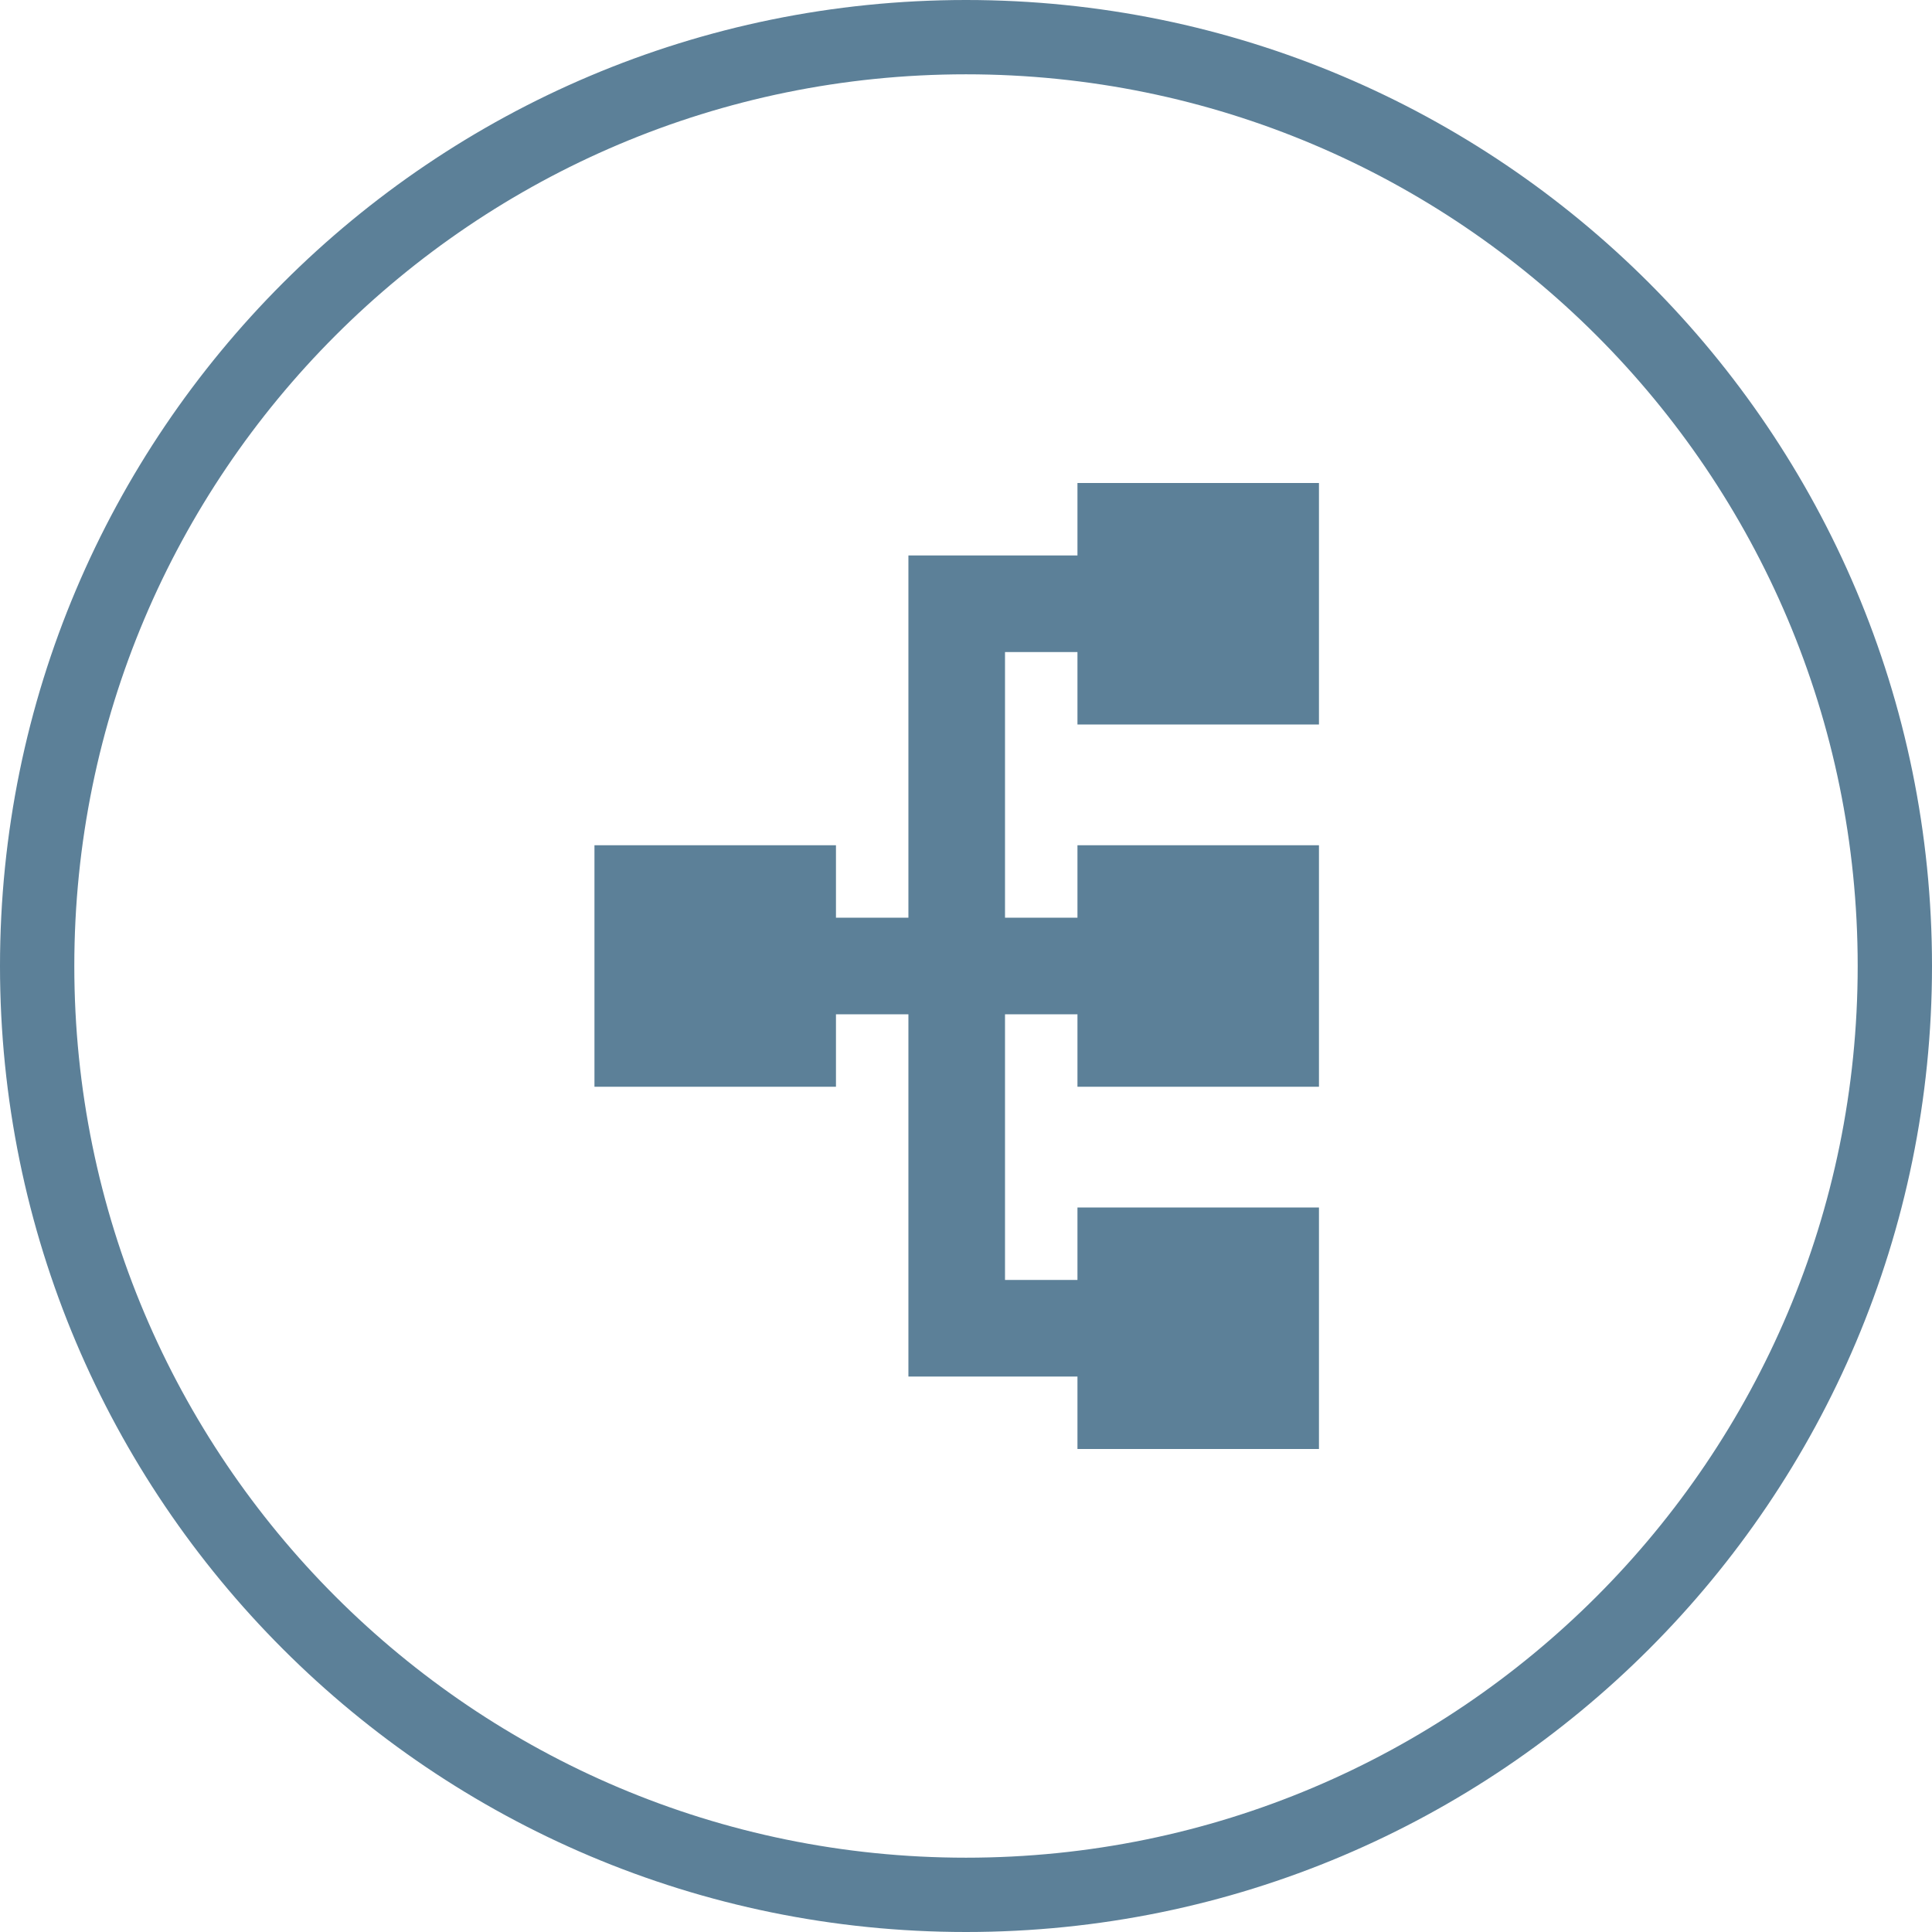
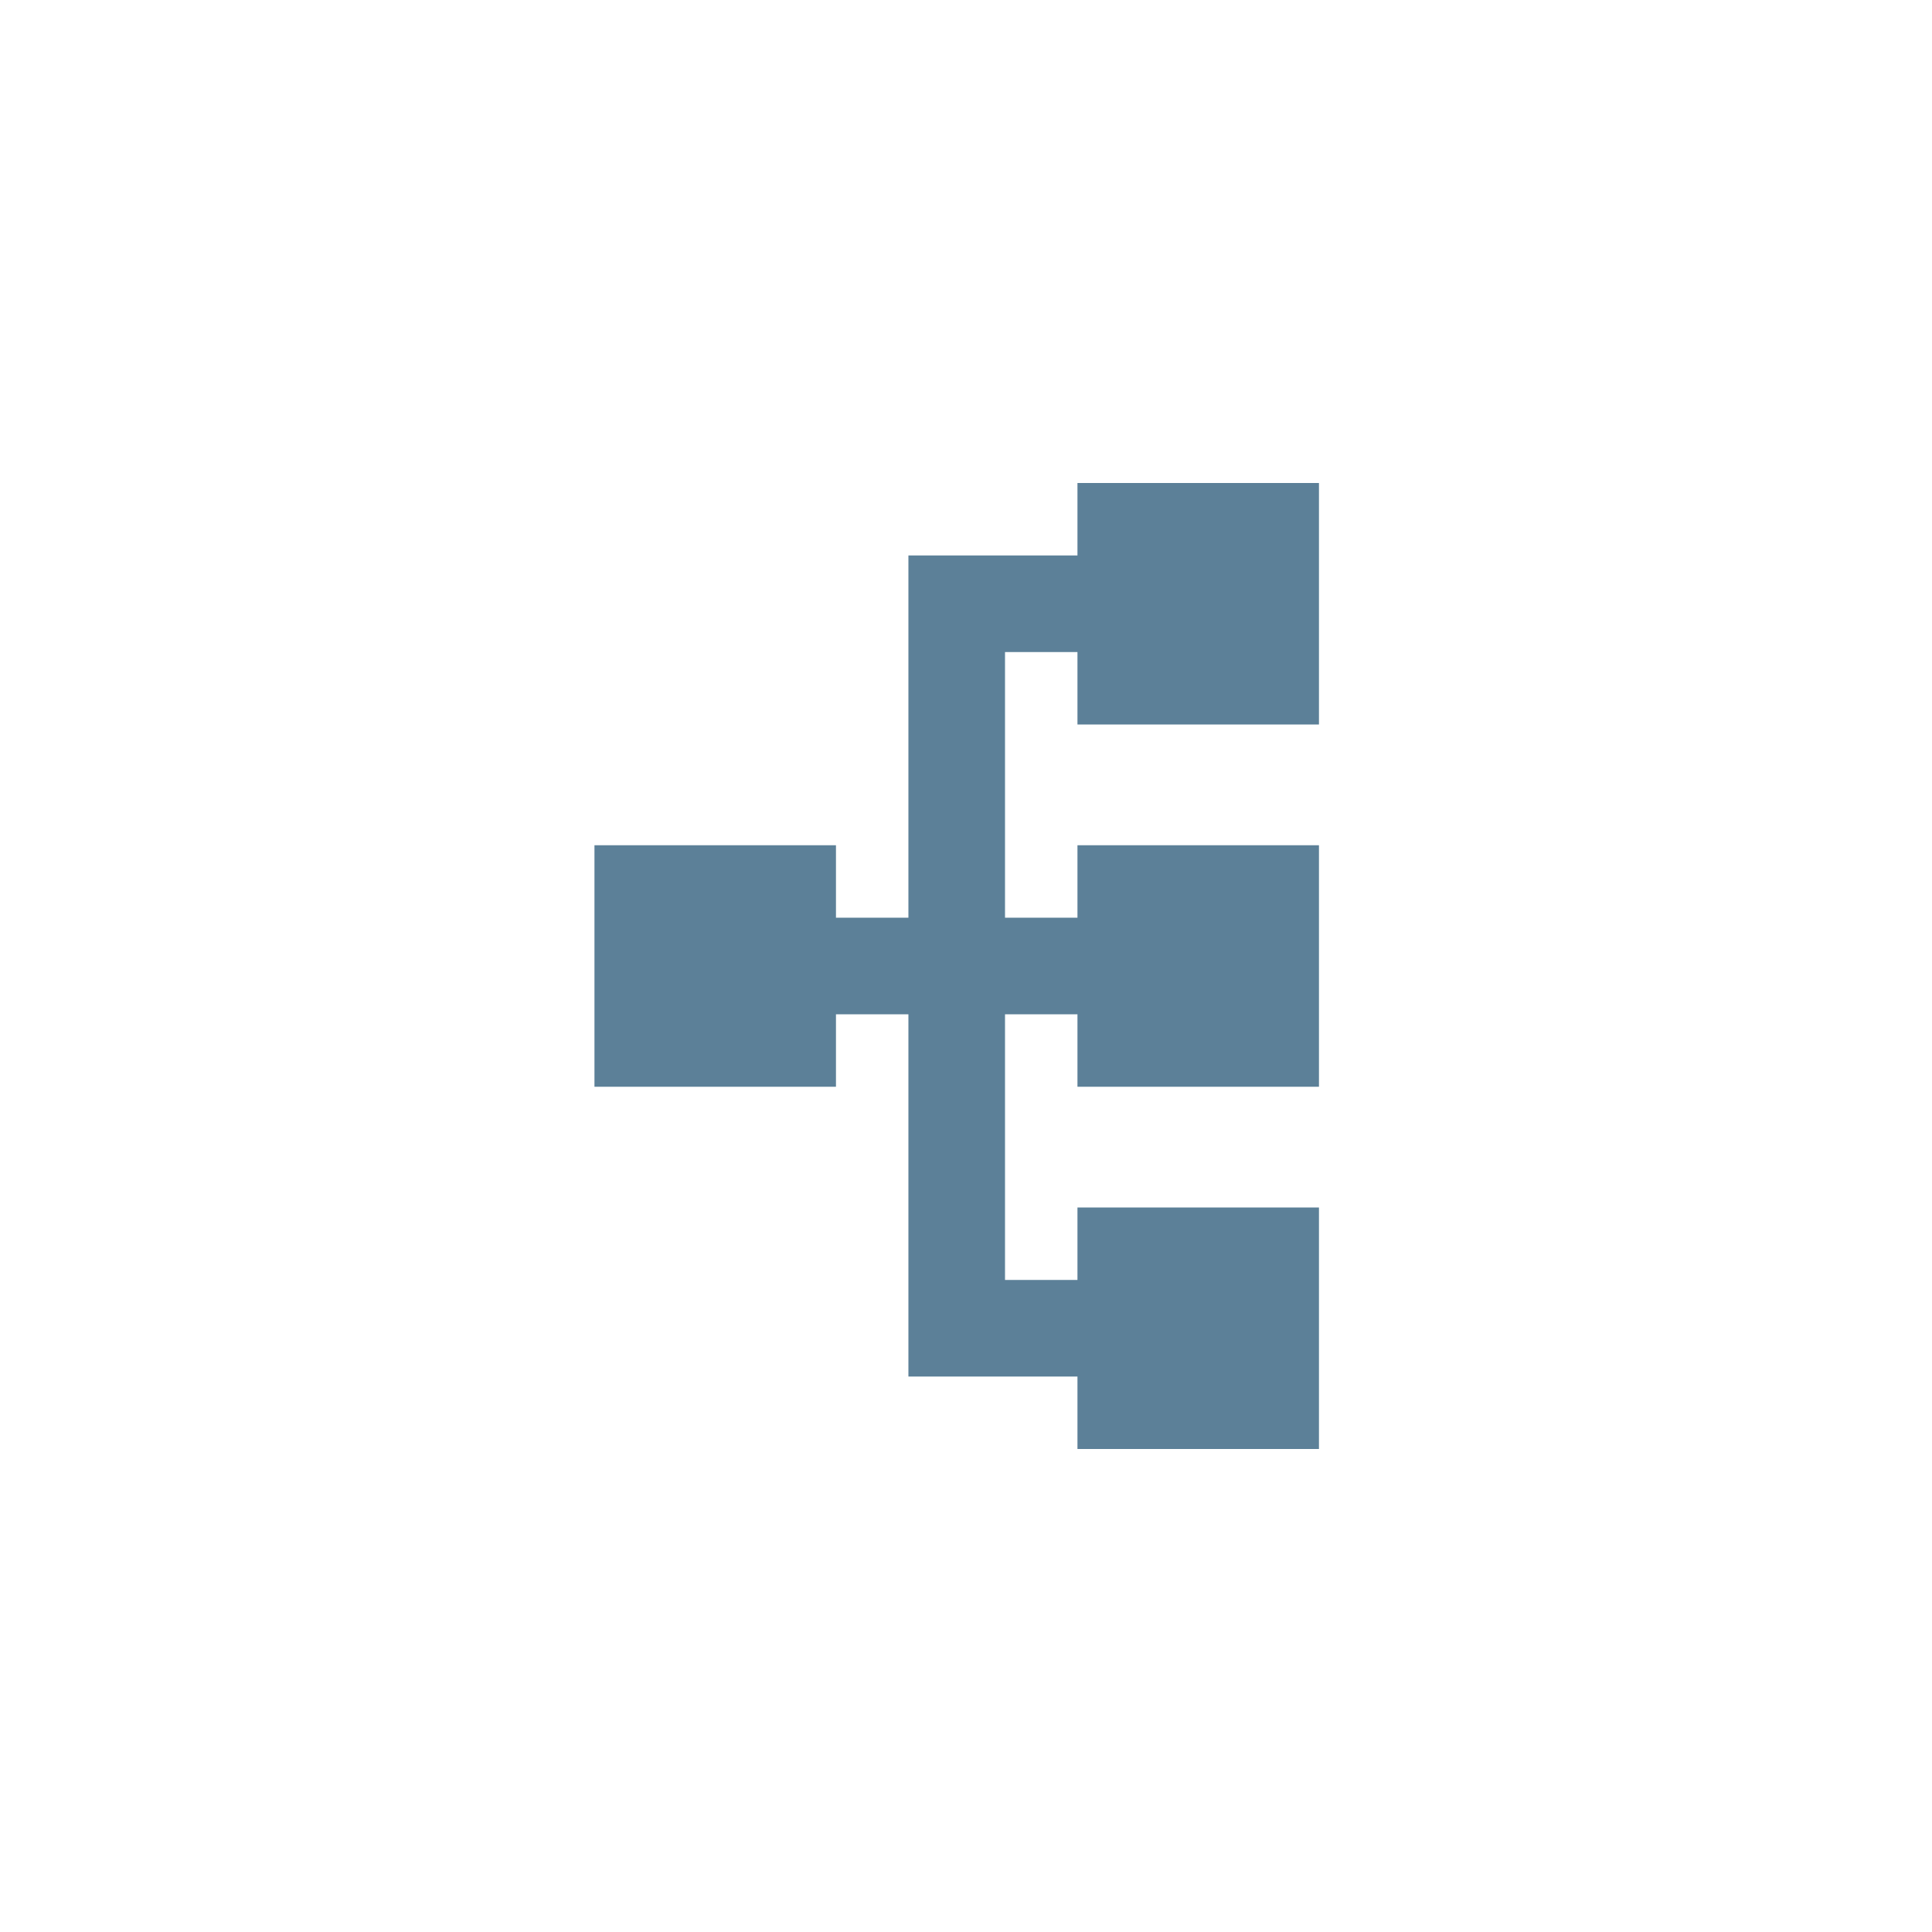
<svg xmlns="http://www.w3.org/2000/svg" width="52" height="52">
  <g transform="translate(1 1)" fill="none" fill-rule="evenodd">
-     <circle stroke="#5C8098" stroke-width="2" cx="25" cy="25" r="25" />
    <path fill="#5C8098" d="M28 12v1.95h-4.55v9.75H21.5v-1.95H15v6.5h6.5V26.3h1.95v9.75H28V38h6.5v-6.5H28v1.95h-1.95V26.3H28v1.95h6.5v-6.5H28v1.95h-1.95v-7.15H28v1.95h6.5V12z" />
  </g>
</svg>
